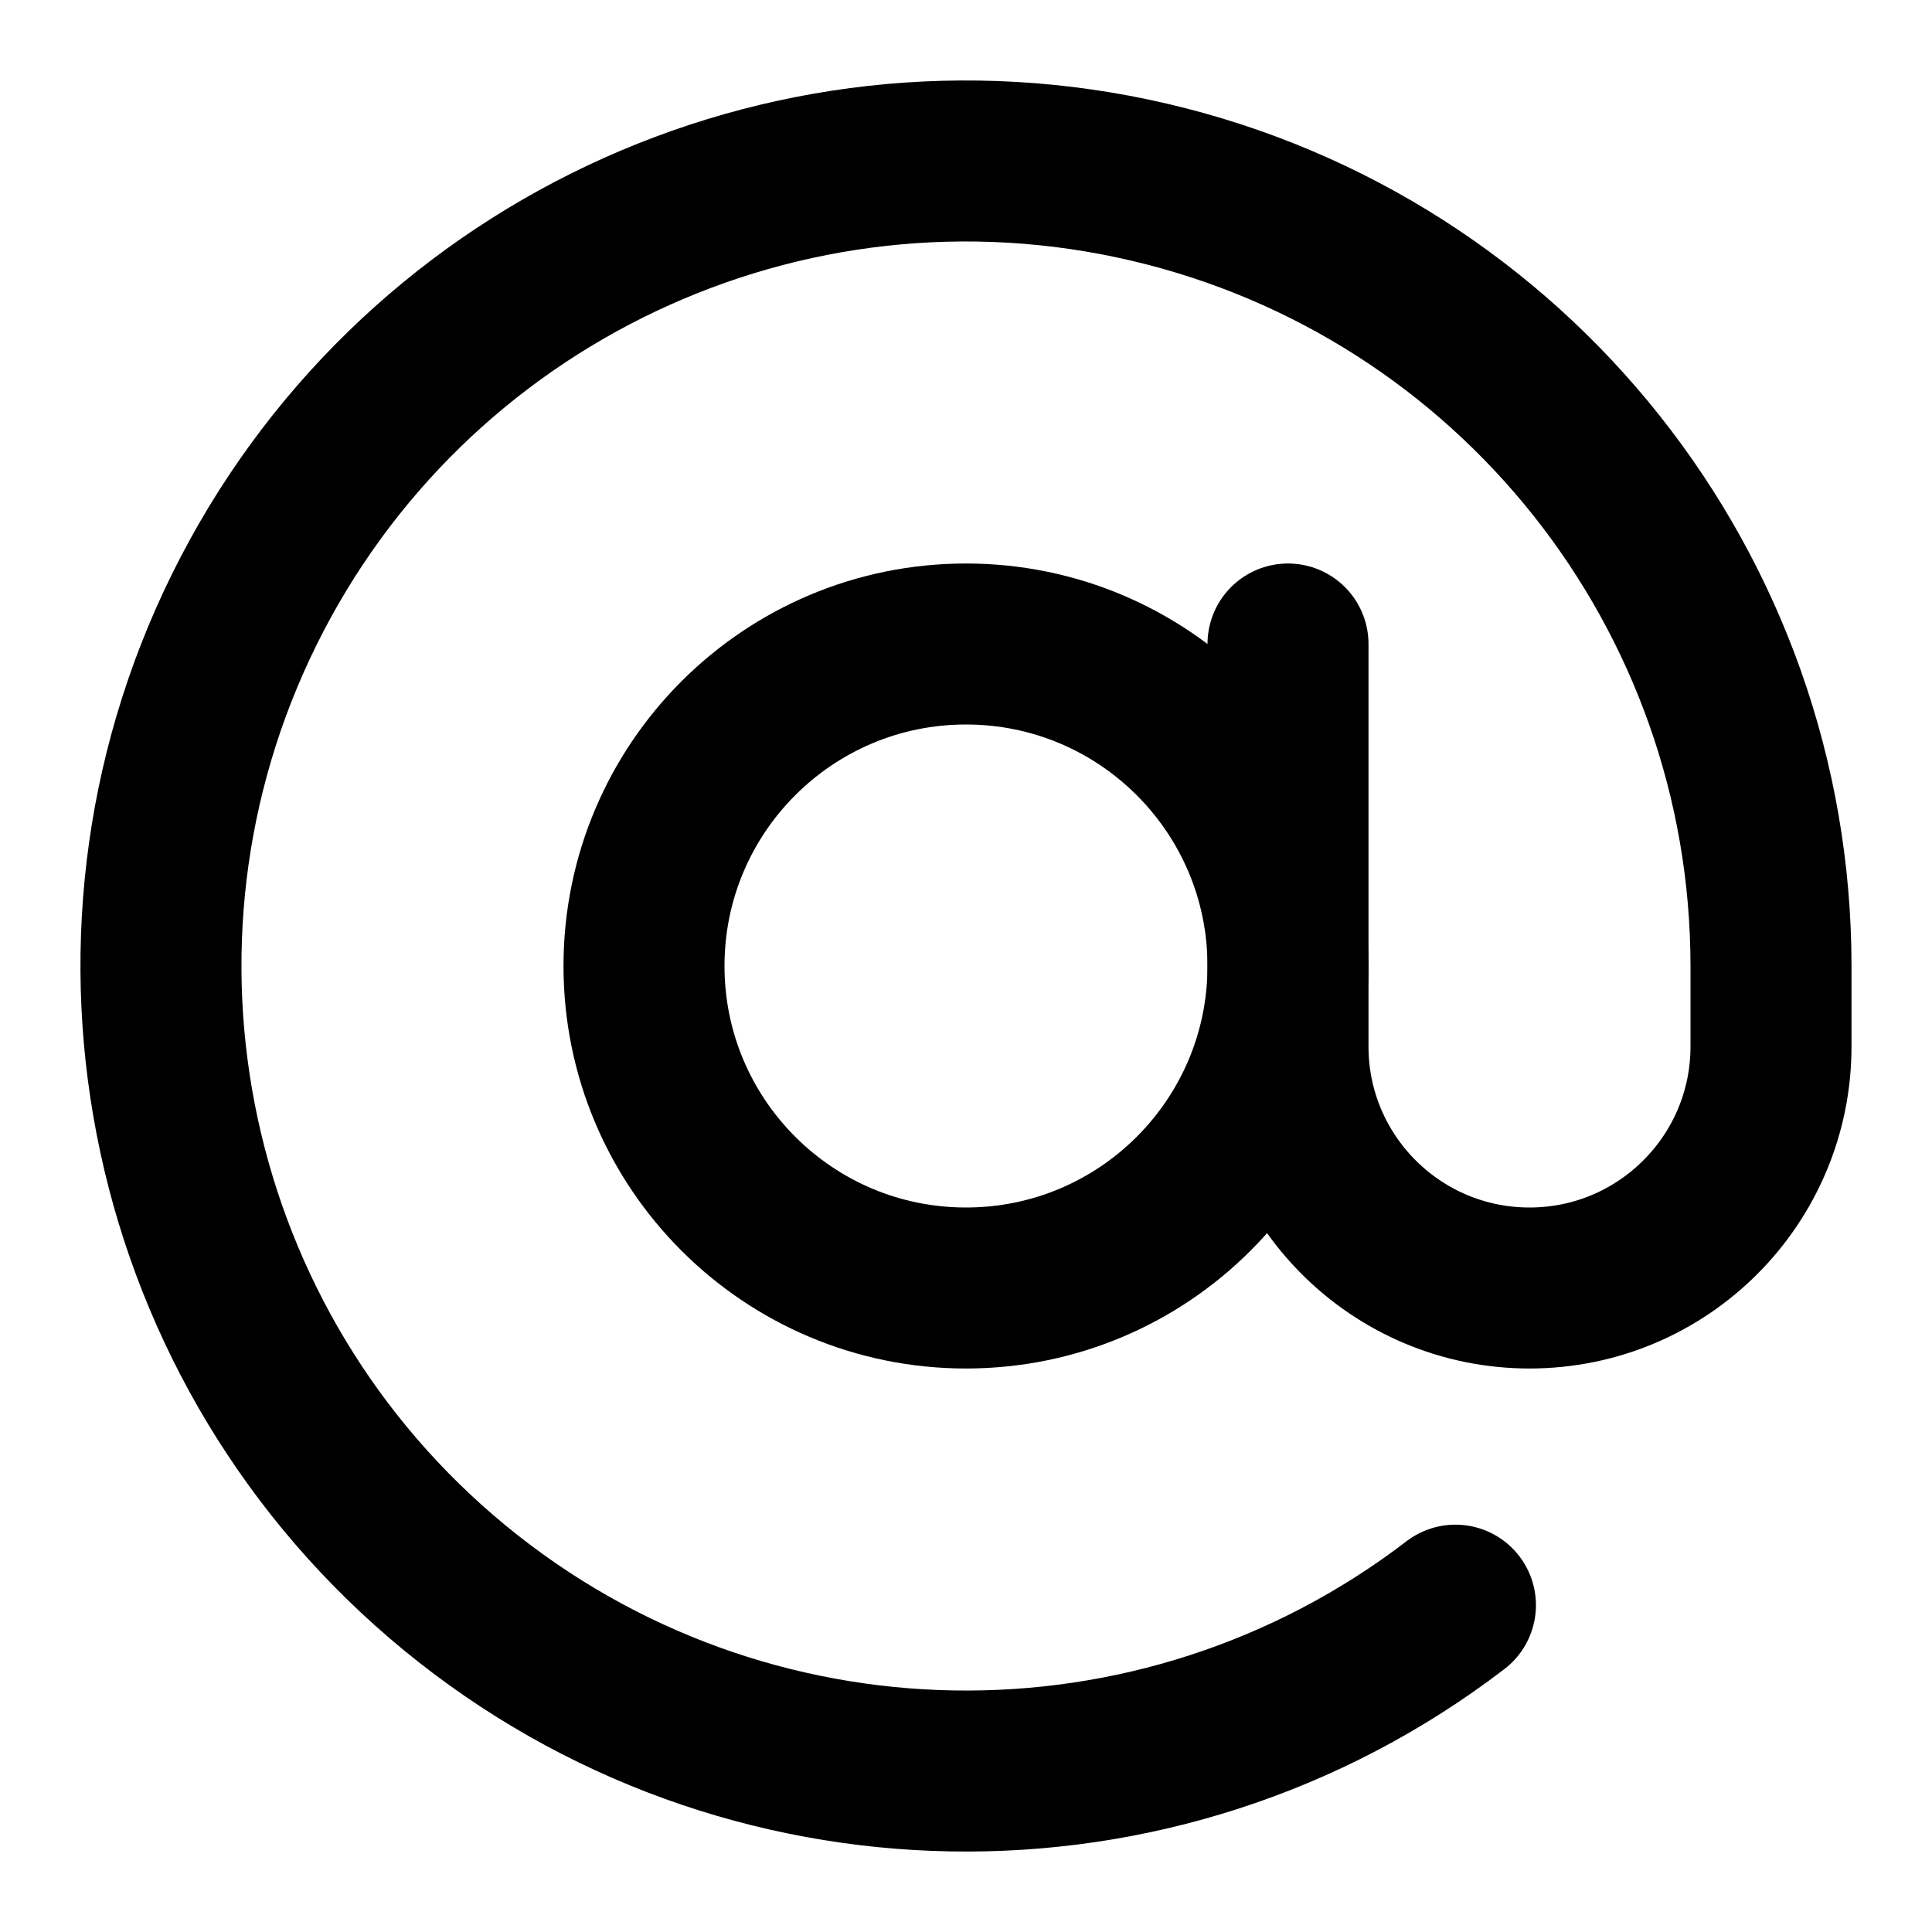
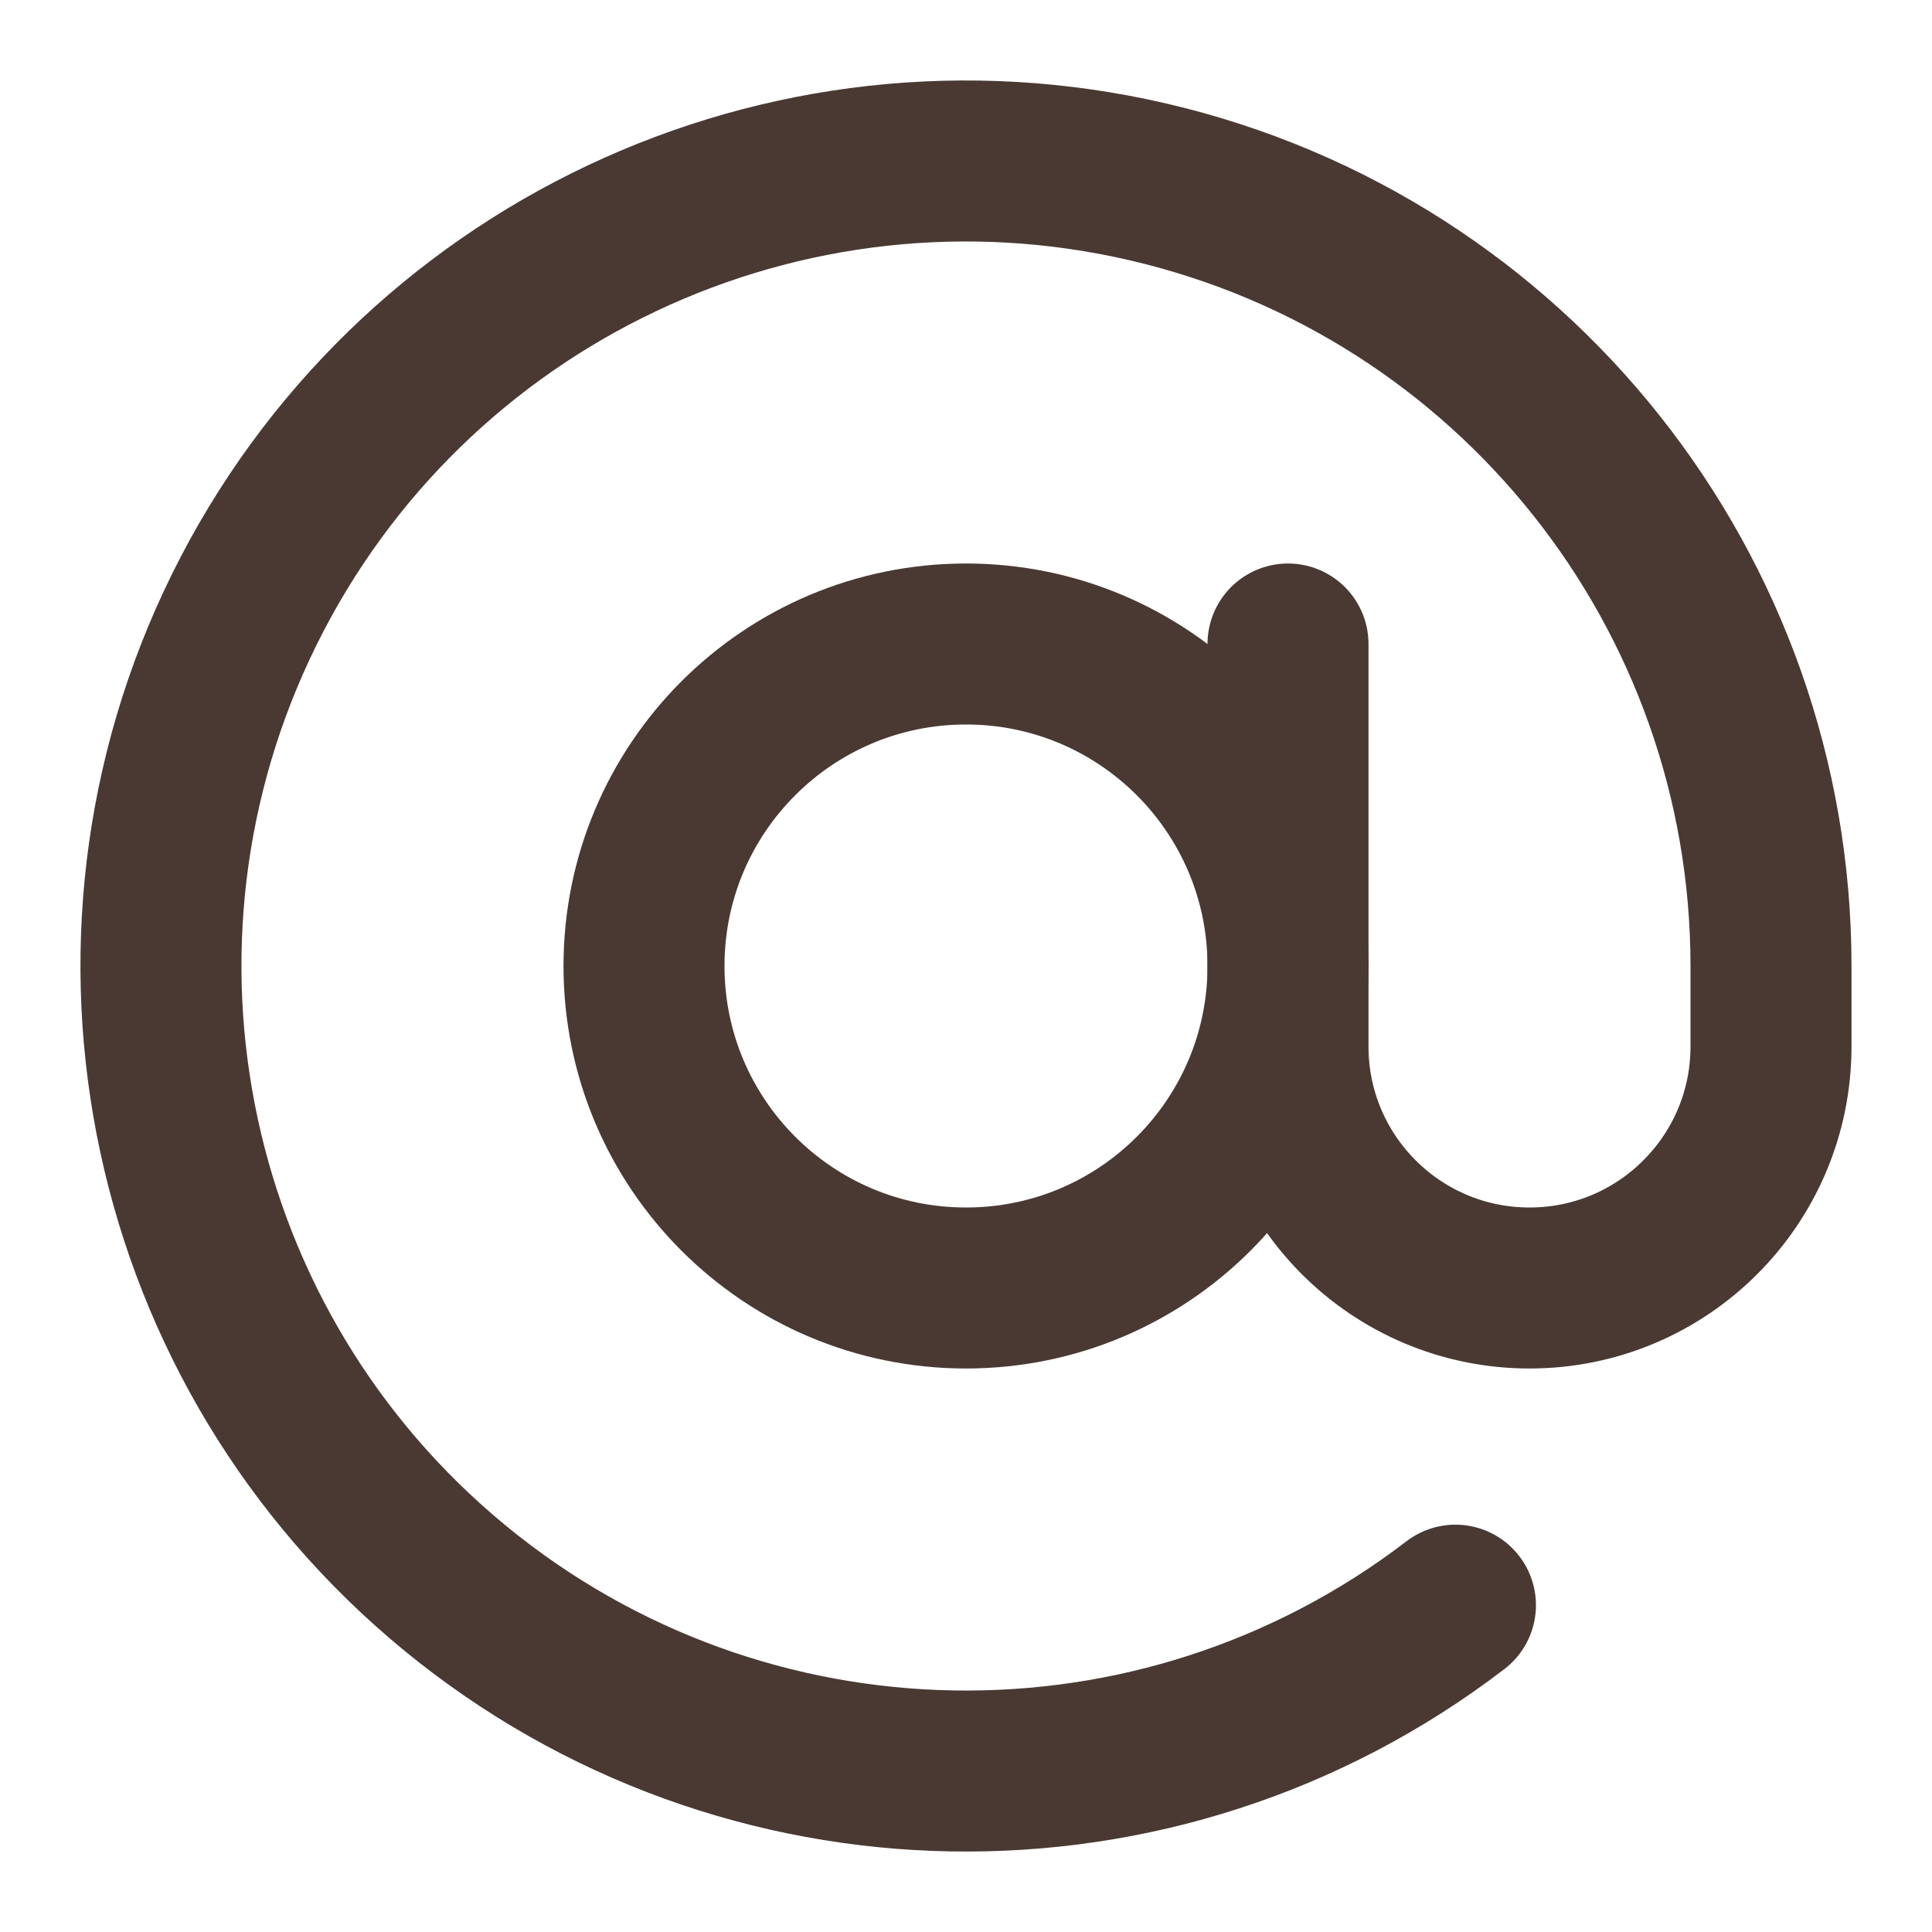
- <svg xmlns="http://www.w3.org/2000/svg" width="24" height="24" viewBox="0 0 24 24" fill="none" stroke="currentColor" stroke-width="2" stroke-linecap="round" stroke-linejoin="round" class="feather feather-at-sign">
+ <svg xmlns="http://www.w3.org/2000/svg" width="24" height="24" viewBox="0 0 24 24" fill="none" stroke="#4a3933" stroke-width="2" stroke-linecap="round" stroke-linejoin="round" class="feather feather-at-sign">
  <circle cx="12" cy="12" r="4" />
  <path d="M16 8v5a3 3 0 0 0 6 0v-1a10 10 0 1 0-3.92 7.94" />
</svg>
